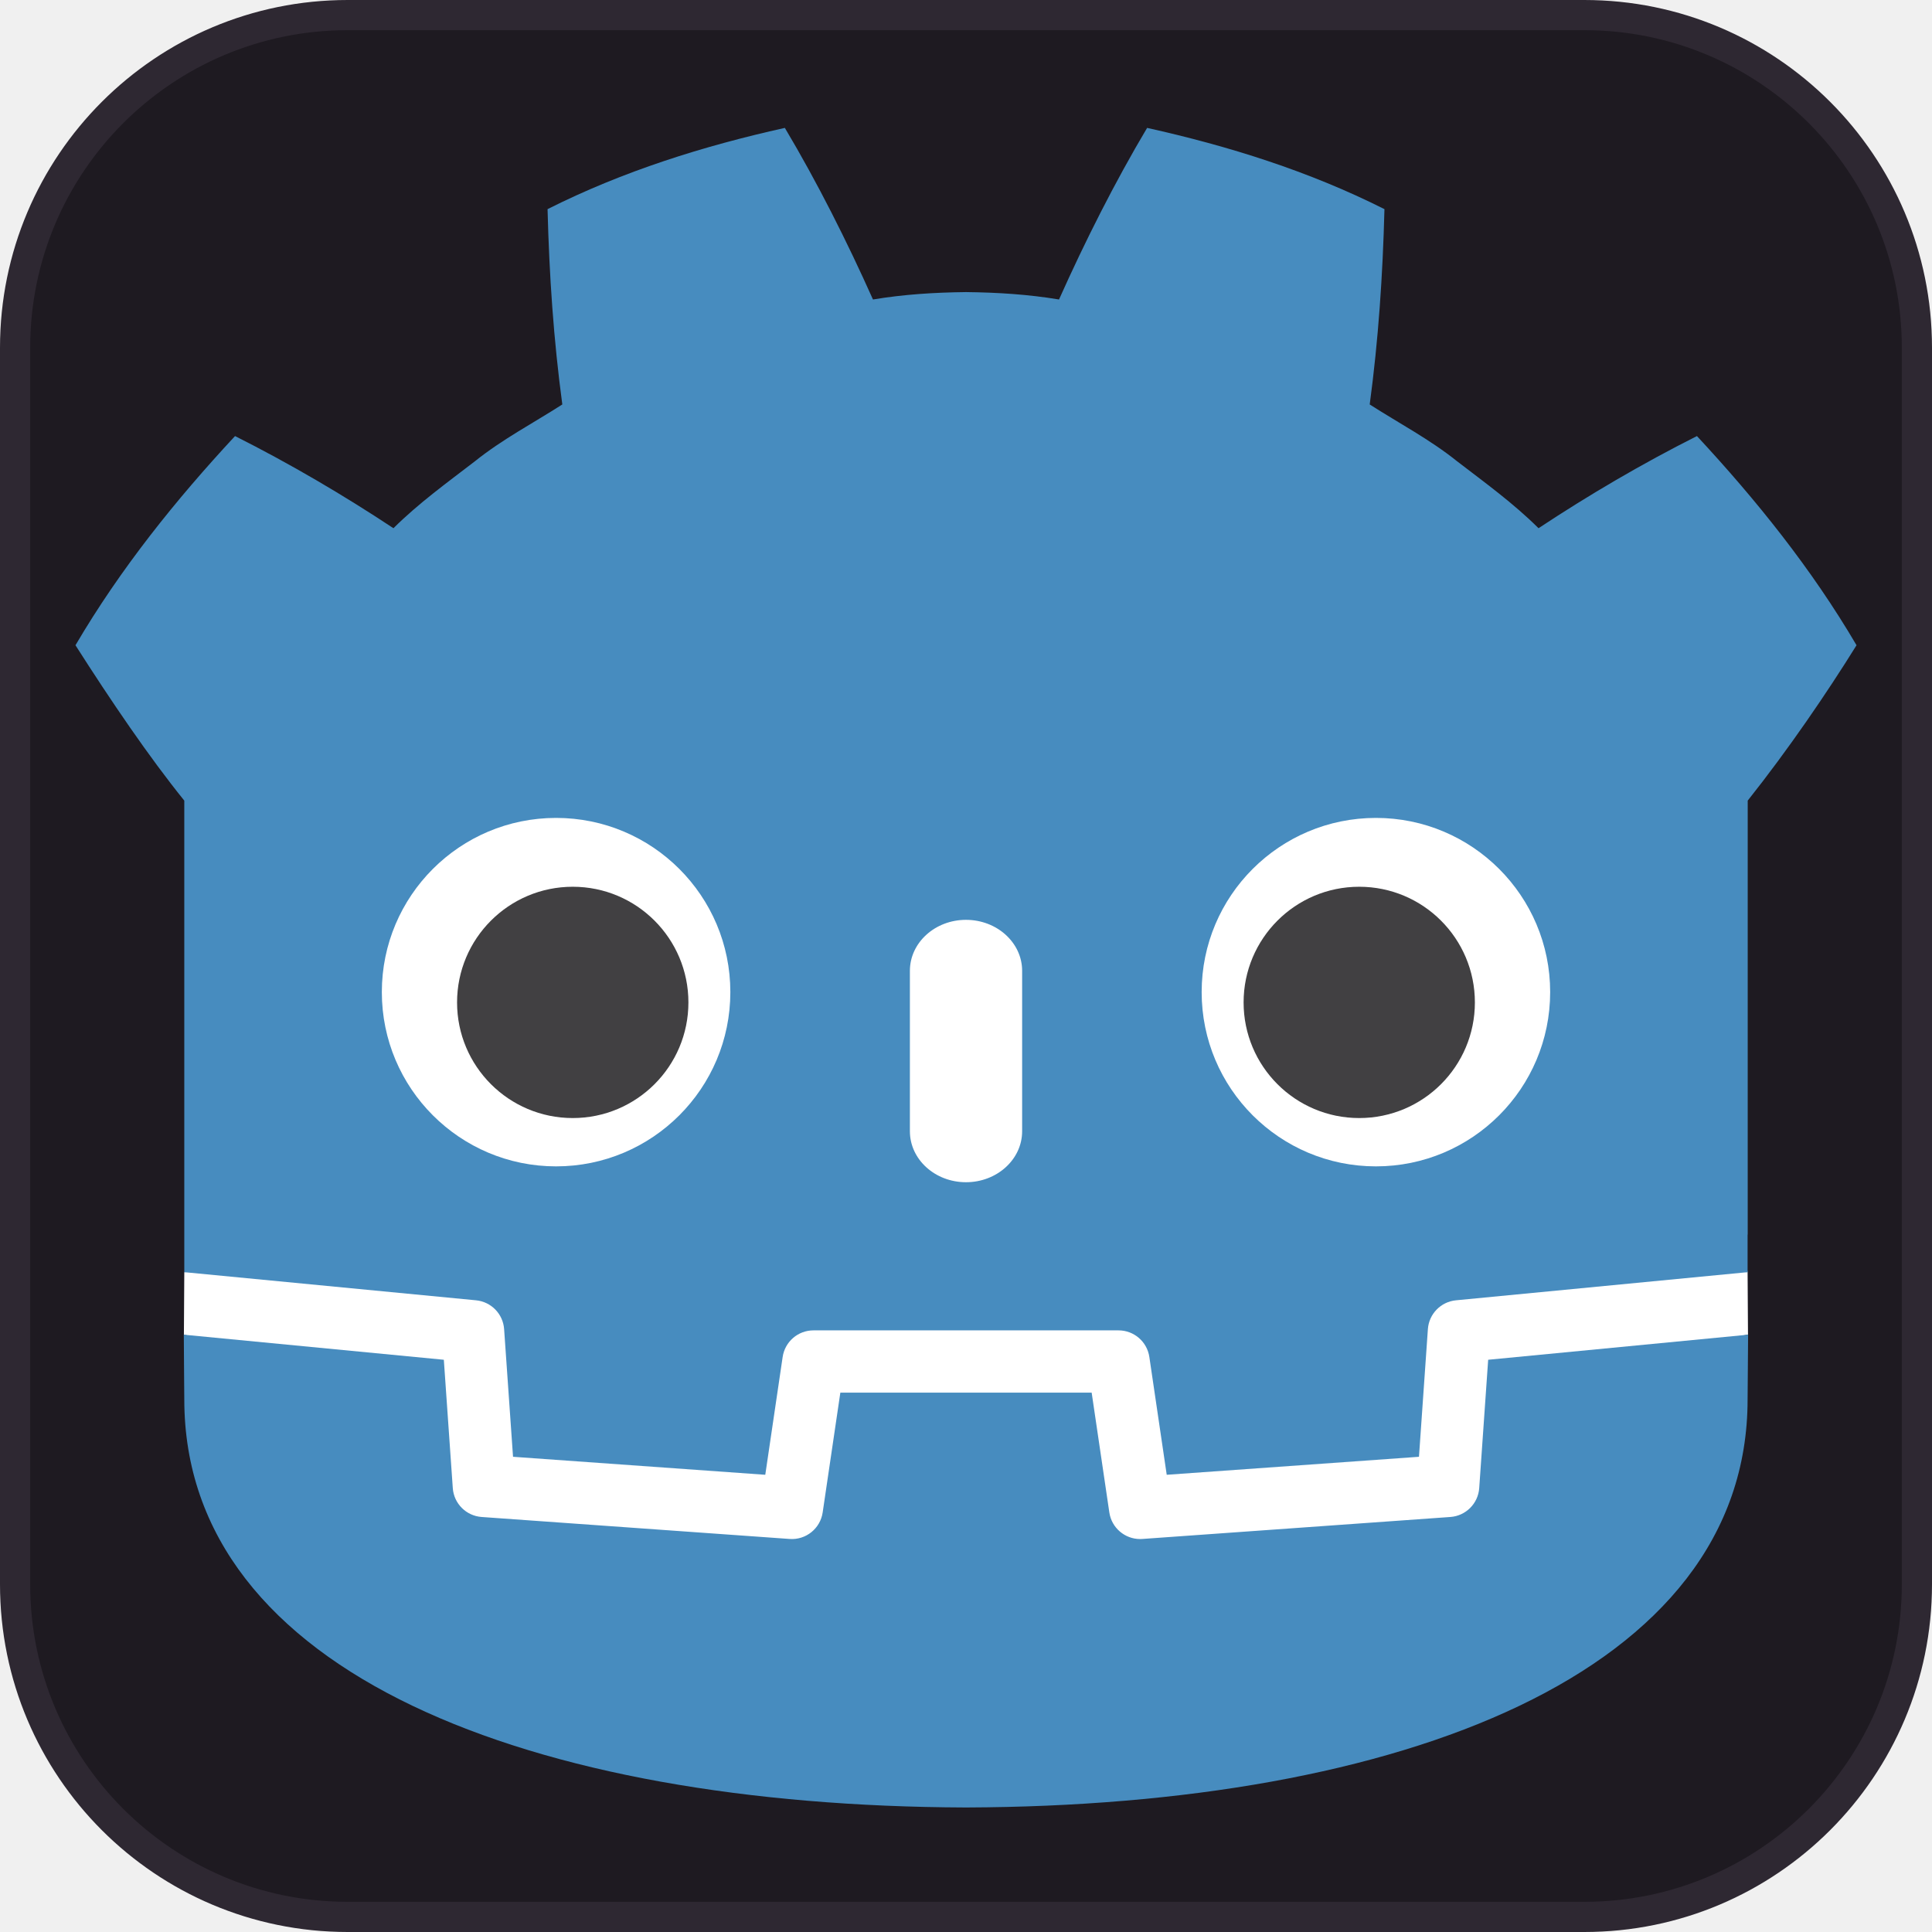
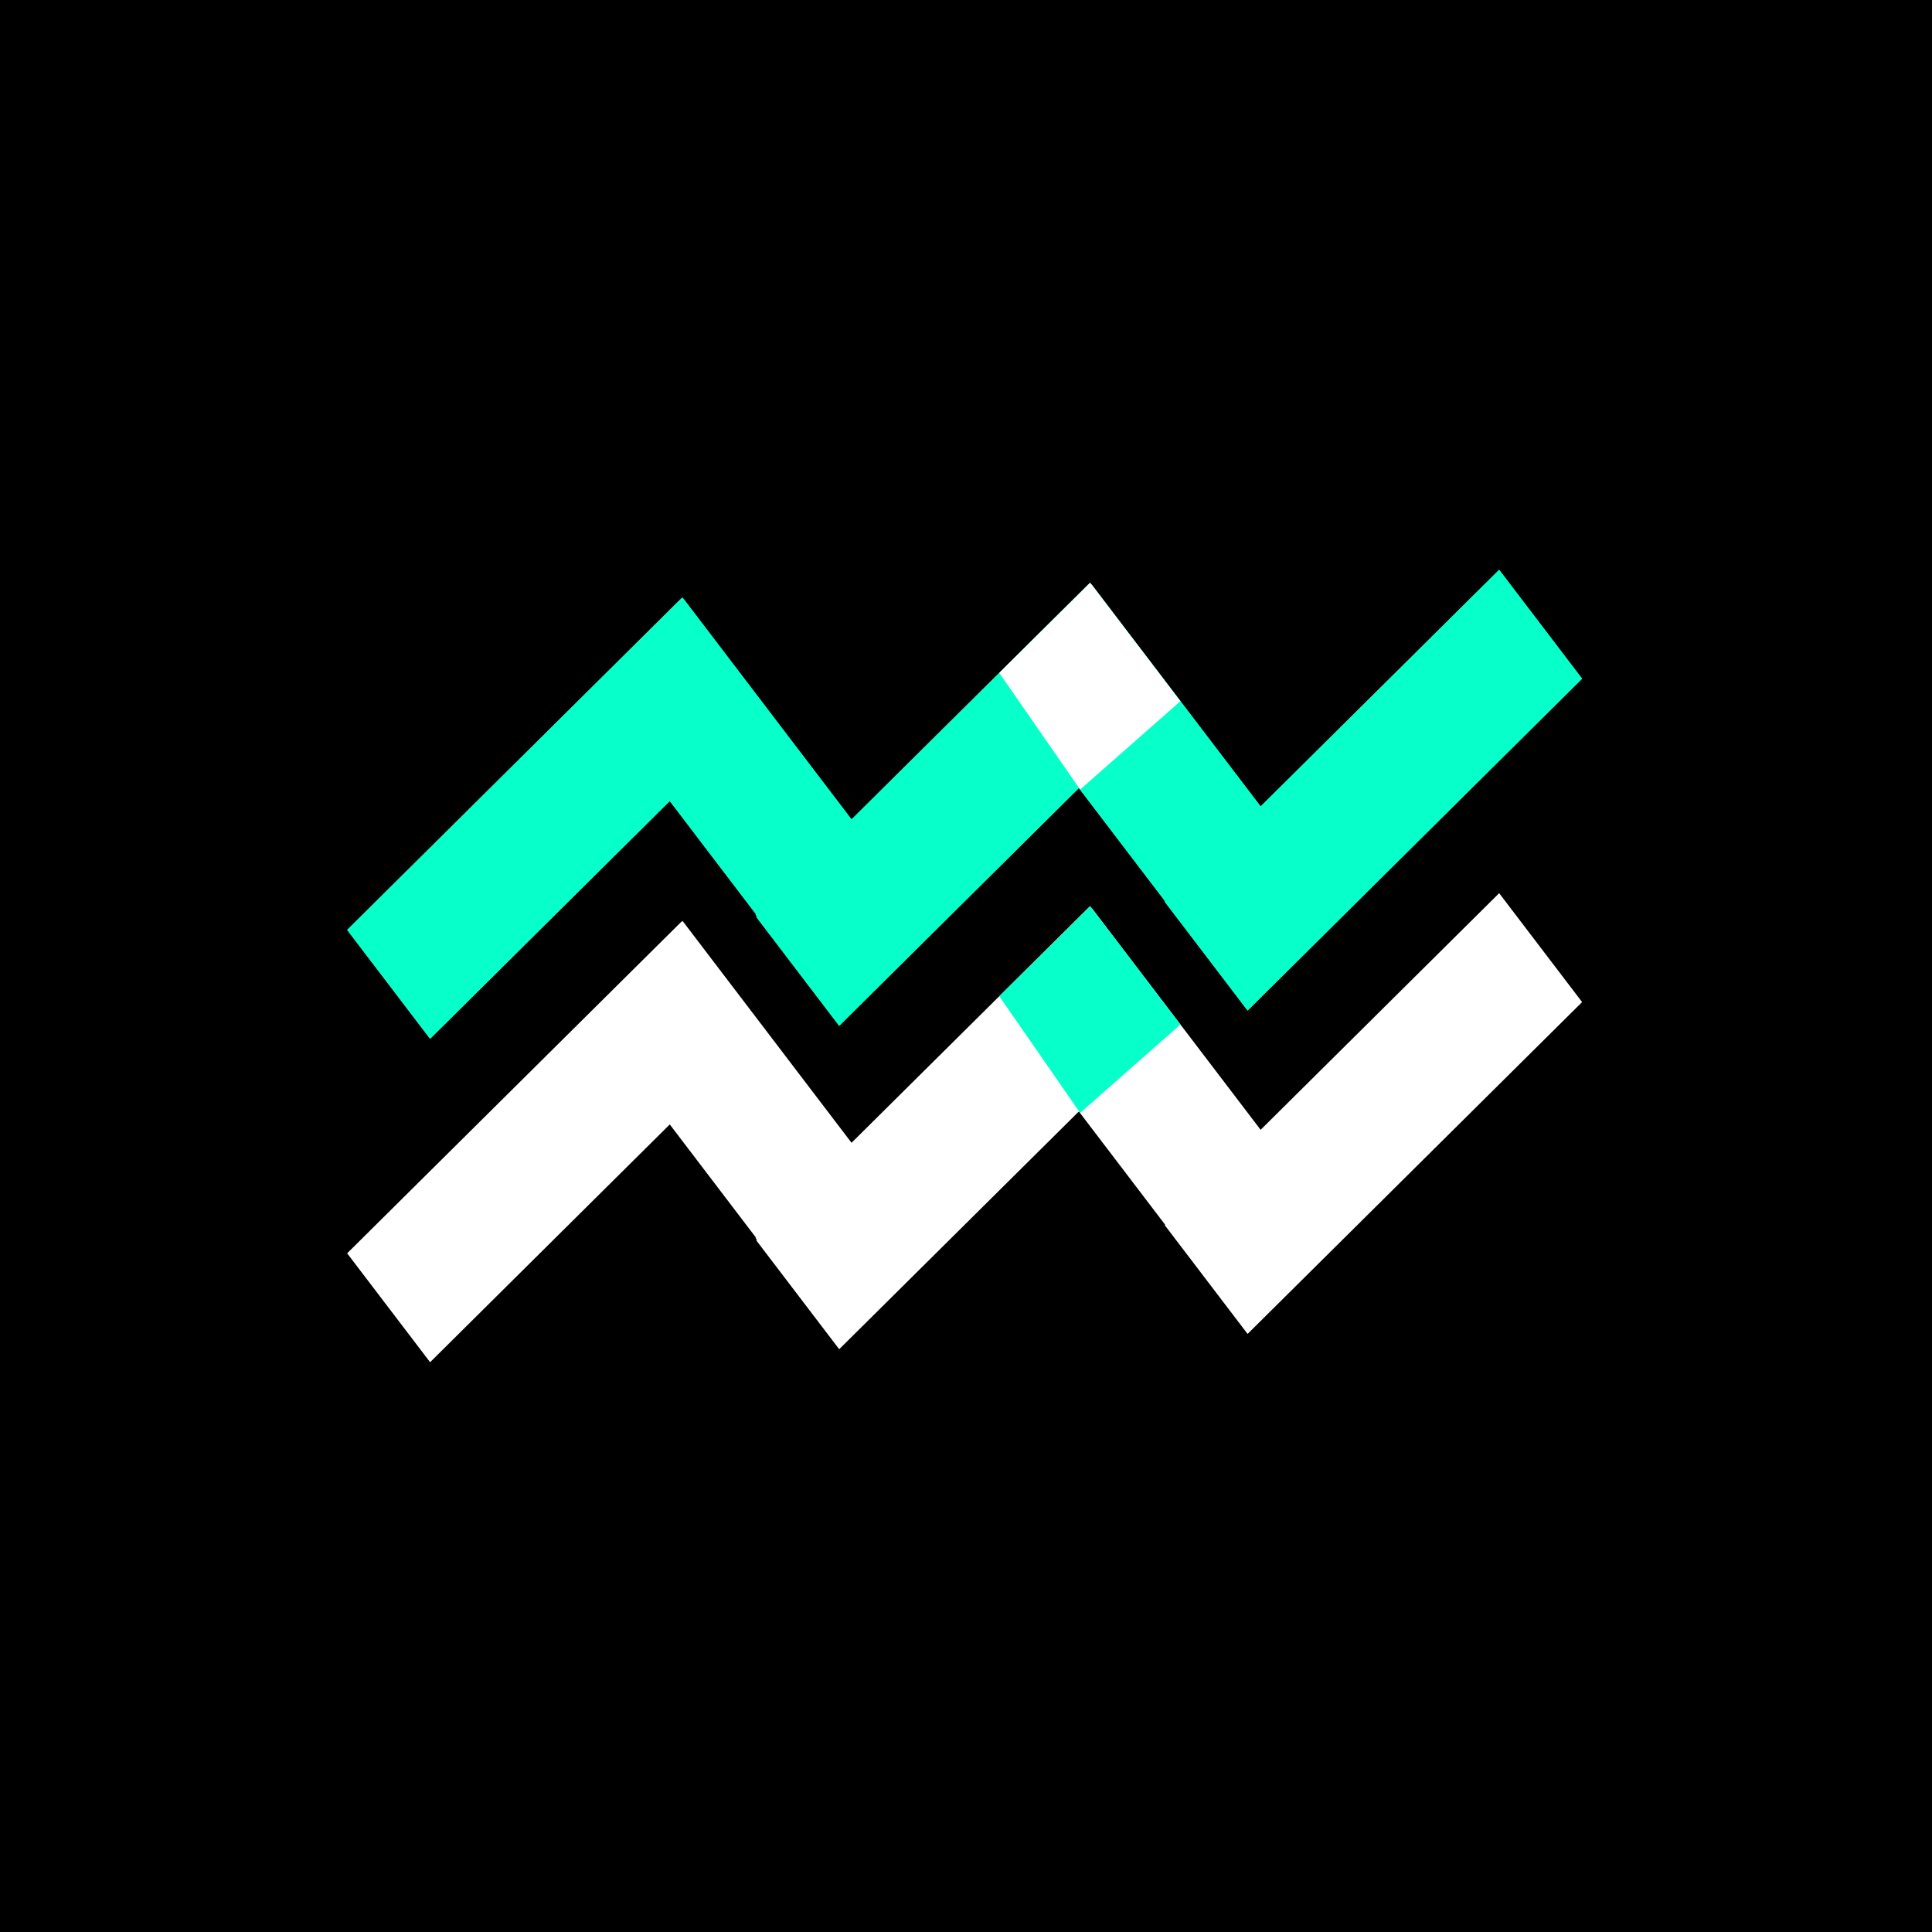
- <svg xmlns="http://www.w3.org/2000/svg" height="1024" width="1024">
-   <rect fill="#1e1a21" height="1008" rx="176.286" stroke="#2e2832" stroke-width="16" width="1008" x="8" y="8" />
-   <path d="m0 0s-.325 1.994-.515 1.976l-36.182-3.491c-2.879-.278-5.115-2.574-5.317-5.459l-.994-14.247-27.992-1.997-1.904 12.912c-.424 2.872-2.932 5.037-5.835 5.037h-38.188c-2.902 0-5.41-2.165-5.834-5.037l-1.905-12.912-27.992 1.997-.994 14.247c-.202 2.886-2.438 5.182-5.317 5.46l-36.2 3.49c-.187.018-.324-1.978-.511-1.978l-.049-7.83 30.658-4.944 1.004-14.374c.203-2.91 2.551-5.263 5.463-5.472l38.551-2.75c.146-.01.29-.016.434-.016 2.897 0 5.401 2.166 5.825 5.038l1.959 13.286h28.005l1.959-13.286c.423-2.871 2.93-5.037 5.831-5.037.142 0 .284.005.423.015l38.556 2.75c2.911.209 5.26 2.562 5.463 5.472l1.003 14.374 30.645 4.966z" fill="#fff" transform="matrix(4.23438 0 0 -4.23438 926.262 674.3451)" />
-   <path d="m0 0v-47.514-6.035-5.492c.108-.001.216-.005.323-.015l36.196-3.49c1.896-.183 3.382-1.709 3.514-3.609l1.116-15.978 31.574-2.253 2.175 14.747c.282 1.912 1.922 3.329 3.856 3.329h38.188c1.933 0 3.573-1.417 3.855-3.329l2.175-14.747 31.575 2.253 1.115 15.978c.133 1.9 1.618 3.425 3.514 3.609l36.182 3.49c.107.01.214.014.322.015v4.711l.015.005v54.325c5.097 6.416 9.923 13.494 13.621 19.449-5.651 9.62-12.575 18.217-19.976 26.182-6.864-3.455-13.531-7.369-19.828-11.534-3.151 3.132-6.7 5.694-10.186 8.372-3.425 2.751-7.285 4.768-10.946 7.118 1.09 8.117 1.629 16.108 1.846 24.448-9.446 4.754-19.519 7.906-29.708 10.17-4.068-6.837-7.788-14.241-11.028-21.479-3.842.642-7.702.88-11.567.926v.006c-.027 0-.052-.006-.075-.006-.024 0-.049.006-.073.006v-.006c-3.872-.046-7.729-.284-11.572-.926-3.238 7.238-6.956 14.642-11.03 21.479-10.184-2.264-20.258-5.416-29.703-10.17.216-8.34.755-16.331 1.848-24.448-3.668-2.35-7.523-4.367-10.949-7.118-3.481-2.678-7.036-5.24-10.188-8.372-6.297 4.165-12.962 8.079-19.828 11.534-7.401-7.965-14.321-16.562-19.974-26.182 4.443-6.974 9.208-13.983 13.621-19.449z" fill="#478cbf" transform="matrix(4.23438 0 0 -4.23438 97.6765 424.3429)" />
-   <path d="m0 0-1.121-16.063c-.135-1.936-1.675-3.477-3.611-3.616l-38.555-2.751c-.094-.007-.188-.01-.281-.01-1.916 0-3.569 1.406-3.852 3.33l-2.211 14.994h-31.459l-2.211-14.994c-.297-2.018-2.101-3.469-4.133-3.32l-38.555 2.751c-1.936.139-3.476 1.68-3.611 3.616l-1.121 16.063-32.547 3.138c.015-3.498.06-7.33.06-8.093 0-34.374 43.605-50.896 97.781-51.086h.066.067c54.176.19 97.766 16.712 97.766 51.086 0 .777.047 4.593.063 8.093z" fill="#478cbf" transform="matrix(4.23438 0 0 -4.23438 788.7623 720.7018)" />
-   <path d="m0 0c0-12.052-9.765-21.815-21.813-21.815-12.042 0-21.81 9.763-21.81 21.815 0 12.044 9.768 21.802 21.81 21.802 12.048 0 21.813-9.758 21.813-21.802" fill="#fff" transform="matrix(4.23438 0 0 -4.23438 387.0978 525.827)" />
-   <path d="m0 0c0-7.994-6.479-14.473-14.479-14.473-7.996 0-14.479 6.479-14.479 14.473s6.483 14.479 14.479 14.479c8 0 14.479-6.485 14.479-14.479" fill="#414042" transform="matrix(4.23438 0 0 -4.23438 364.8732 531.3057)" />
-   <path d="m0 0c-3.878 0-7.021 2.858-7.021 6.381v20.081c0 3.52 3.143 6.381 7.021 6.381s7.028-2.861 7.028-6.381v-20.081c0-3.523-3.15-6.381-7.028-6.381" fill="#fff" transform="matrix(4.23438 0 0 -4.23438 511.9932 626.6036)" />
-   <path d="m0 0c0-12.052 9.765-21.815 21.815-21.815 12.041 0 21.808 9.763 21.808 21.815 0 12.044-9.767 21.802-21.808 21.802-12.05 0-21.815-9.758-21.815-21.802" fill="#fff" transform="matrix(4.23438 0 0 -4.23438 636.9041 525.827)" />
-   <path d="m0 0c0-7.994 6.477-14.473 14.471-14.473 8.002 0 14.479 6.479 14.479 14.473s-6.477 14.479-14.479 14.479c-7.994 0-14.471-6.485-14.471-14.479" fill="#414042" transform="matrix(4.23438 0 0 -4.23438 659.1343 531.3057)" />
+ <svg xmlns="http://www.w3.org/2000/svg" xmlns:xlink="http://www.w3.org/1999/xlink" width="1024px" height="1024px" viewBox="0 0 1024 1024" version="1.1">
+   <defs>
+     <path d="M484.163 125.421L610.584 0L654.545 57.718L477.248 233.612L433.287 175.895L433.507 175.677L387.821 115.696L260.791 241.722L216.829 184.005L217.153 183.683L216.458 182.77L216.677 182.554L170.992 122.574L43.962 248.599L0 190.882L177.297 14.987L177.383 15.099L177.772 14.713L267.333 132.298L393.755 6.876L394.536 7.901L394.602 7.836L484.163 125.421L484.163 125.421Z" id="path_1" />
+     <path d="M484.163 125.421L610.584 0L654.545 57.718L477.248 233.612L433.287 175.895L433.507 175.677L387.821 115.696L260.791 241.722L216.829 184.005L217.153 183.683L216.458 182.77L216.677 182.554L170.992 122.573L43.962 248.599L0 190.882L177.297 14.987L177.383 15.099L177.772 14.713L267.333 132.298L393.755 6.876L394.536 7.901L394.602 7.836L484.163 125.421L484.163 125.421Z" id="path_2" />
+     <clipPath id="clip_1">
+       <use xlink:href="#path_1" clip-rule="evenodd" fill-rule="evenodd" />
+     </clipPath>
+     <clipPath id="clip_2">
+       <use xlink:href="#path_2" clip-rule="evenodd" fill-rule="evenodd" />
+     </clipPath>
+     <clipPath id="clip_3">
+       <use xlink:href="#path_2" />
+     </clipPath>
+   </defs>
+   <g id="project_icon">
+     <path d="M0 0L1024 0L1024 1024L0 1024L0 0Z" id="Rectangle" fill="#000000" fill-rule="evenodd" stroke="none" />
+     <g id="Group" transform="translate(184 302)">
+       <g id="Rectangle-Mask" transform="translate(0 171.401)">
+         <path d="M484.163 125.421L610.584 0L654.545 57.718L477.248 233.612L433.287 175.895L433.507 175.677L387.821 115.696L260.791 241.722L216.829 184.005L217.153 183.683L216.458 182.77L216.677 182.554L170.992 122.574L43.962 248.599L0 190.882L177.297 14.987L177.383 15.099L177.772 14.713L267.333 132.298L393.755 6.876L394.536 7.901L394.602 7.836L484.163 125.421L484.163 125.421Z" id="Mask" fill="#FFFFFF" fill-rule="evenodd" stroke="none" />
+         <g clip-path="url(#clip_1)">
+           <path d="M319.293 16.582L391.154 -46.734L460.355 53.154L388.494 116.471L319.293 16.582Z" id="Rectangle" fill="#07FFC9" fill-rule="evenodd" stroke="none" />
+         </g>
+       </g>
+       <g id="Rectangle-Mask">
+         <g id="Mask">
+           <use stroke="none" fill="#07FFC9" xlink:href="#path_2" fill-rule="evenodd" />
+           <g clip-path="url(#clip_3)">
+             <use xlink:href="#path_2" fill="none" stroke="#07FFC9" stroke-width="12" />
+           </g>
+         </g>
+         <g clip-path="url(#clip_2)">
+           <path d="M319.293 16.583L391.154 -46.734L460.355 53.155L388.494 116.472L319.293 16.583Z" id="Rectangle" fill="#FFFFFF" fill-rule="evenodd" stroke="none" />
+         </g>
+       </g>
+     </g>
+   </g>
</svg>
